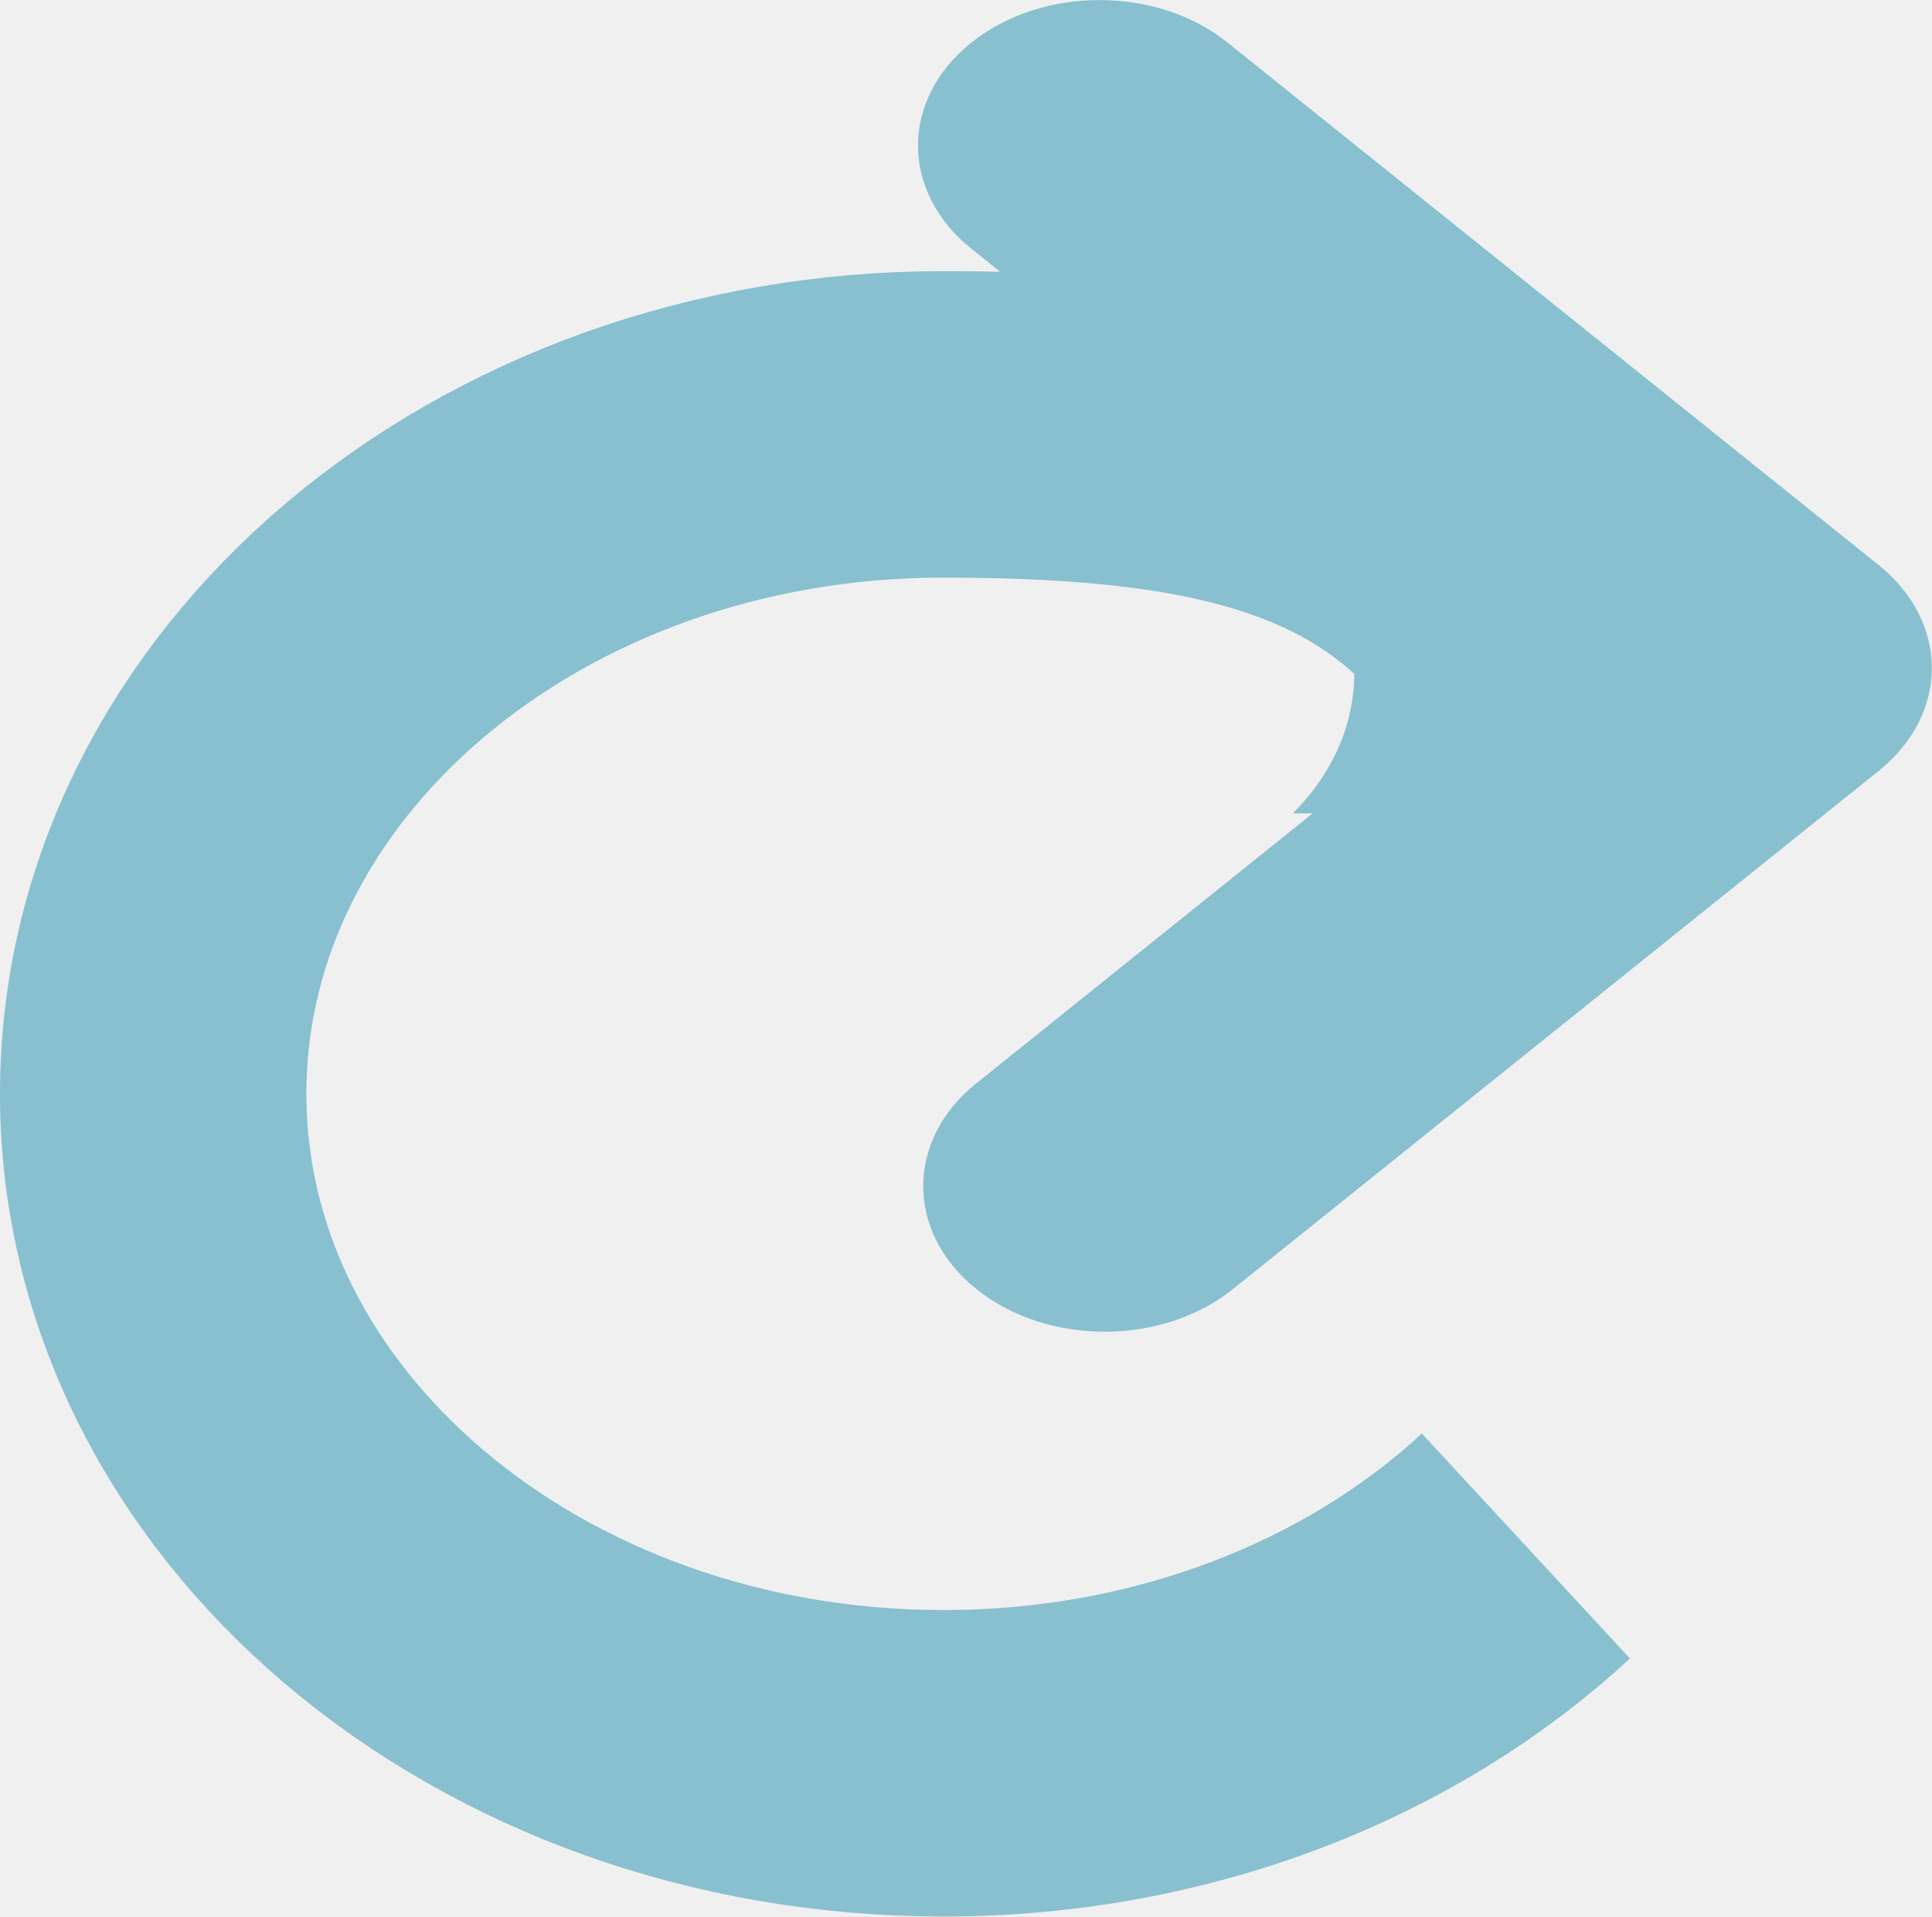
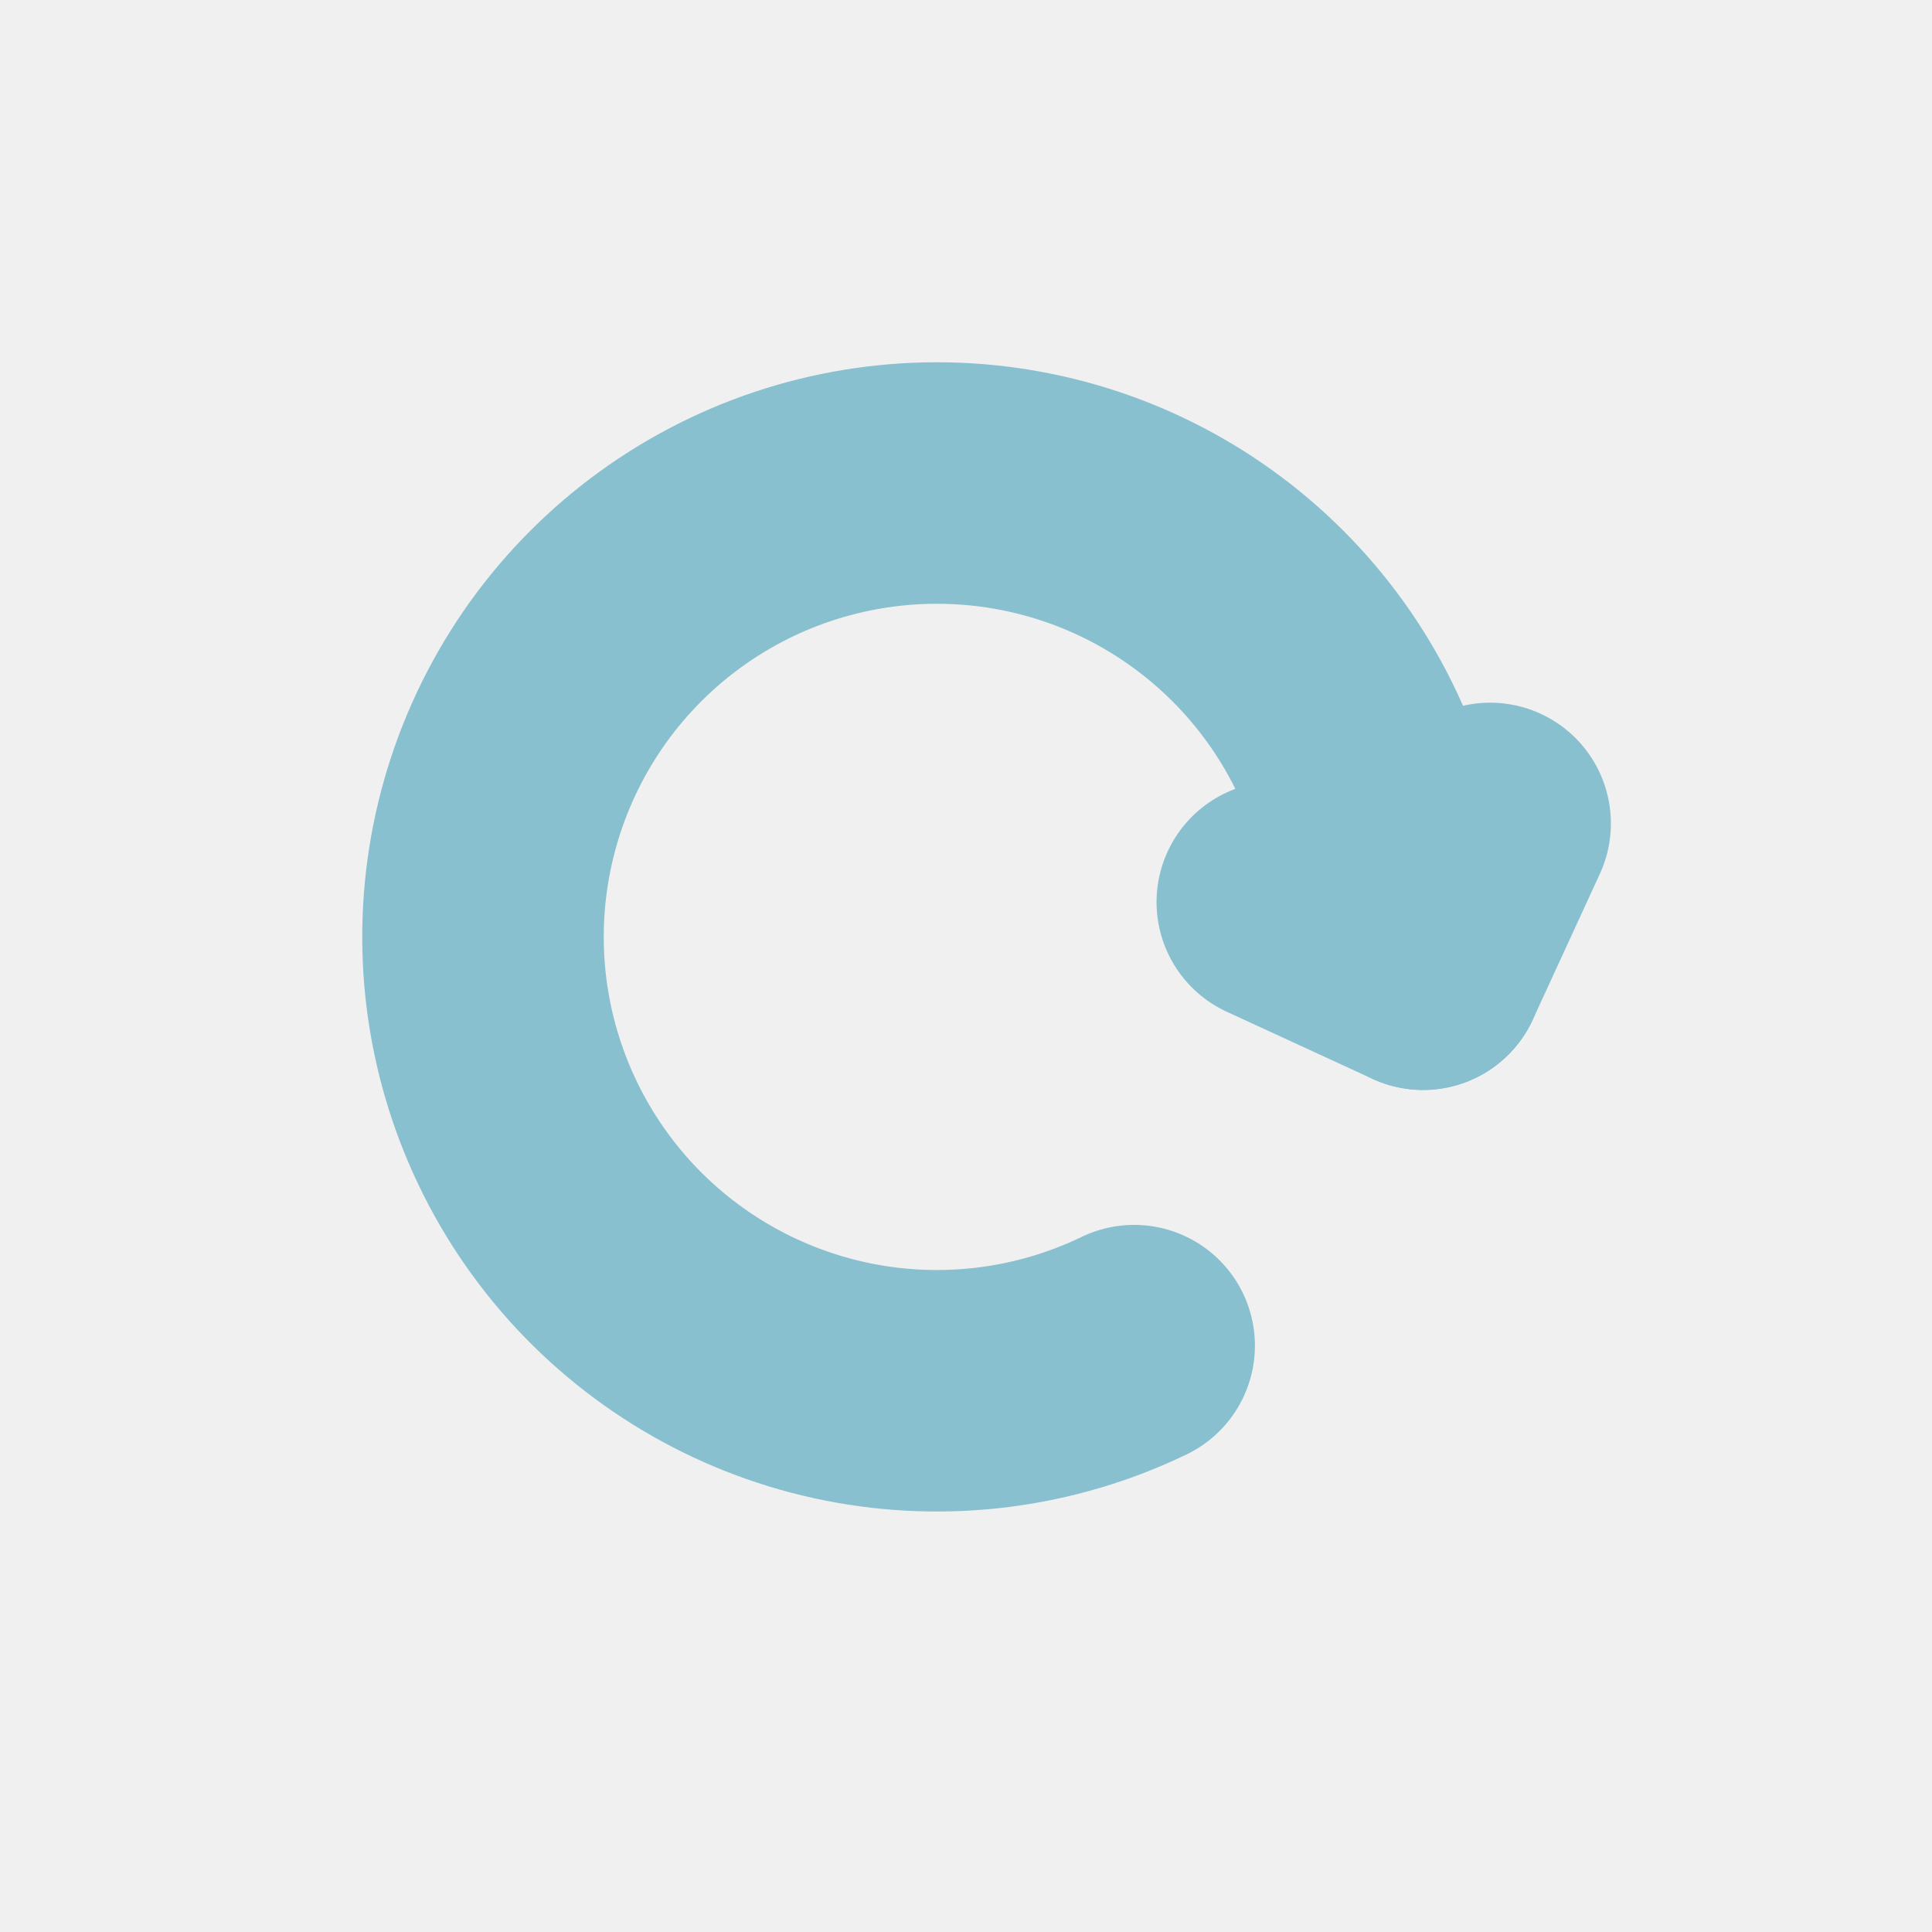
- <svg xmlns="http://www.w3.org/2000/svg" version="1.1" width="18.916" height="18.76" viewBox="0,0,18.916,18.76">
-   <g transform="translate(-229.7922,-171.37)">
-     <g data-paper-data="{&quot;isPaintingLayer&quot;:true}" fill-rule="nonzero" stroke-linecap="butt" stroke-linejoin="miter" stroke-miterlimit="10" stroke-dasharray="" stroke-dashoffset="0" style="mix-blend-mode: normal">
-       <path d="M239.353,181.973c2.221,-1.782 3.291,-2.641 3.291,-2.641c0,0 -0.068,0 -0.194,0c0.377,-0.377 0.602,-0.855 0.602,-1.376c0,-0.567 -0.267,-1.084 -0.706,-1.474c0.186,-0 0.288,-0 0.288,-0c0,0 -0.594,-0.482 -3.333,-2.679c-0.694,-0.557 -0.694,-1.459 0,-2.015c0.694,-0.556 1.819,-0.557 2.512,0c2.221,1.781 6.373,5.113 6.373,5.113c0.694,0.557 0.694,1.459 0,2.015c0,0 -3.584,2.875 -6.322,5.072c-0.694,0.557 -1.819,0.557 -2.512,0c-0.694,-0.556 -0.694,-1.459 0,-2.015z" data-paper-data="{&quot;index&quot;:null}" fill="#88c0d0" stroke="#ffffff" stroke-width="0" />
-       <path d="M244.732,186.503c-1.414,1.308 -3.447,2.127 -5.705,2.127c-4.272,0 -7.735,-2.934 -7.735,-6.553c0,-3.619 3.463,-6.553 7.735,-6.553c3.318,0 5.164,0.633 6.263,3.119" fill="none" stroke="#88c0d0" stroke-width="3" />
-     </g>
-   </g>
+ <svg xmlns="http://www.w3.org/2000/svg" width="24" height="24" viewBox="0 0 24 24" fill="none">
+   <path d="M17.277 11.638C17.277 10.415 16.879 9.225 16.143 8.247C15.407 7.27 14.374 6.558 13.198 6.22C12.023 5.882 10.769 5.935 9.626 6.371C8.483 6.808 7.513 7.604 6.863 8.64C6.213 9.677 5.917 10.896 6.02 12.115C6.124 13.334 6.621 14.486 7.436 15.398C8.252 16.309 9.342 16.931 10.542 17.169C11.742 17.407 12.987 17.248 14.089 16.716" stroke="#88C0D0" stroke-width="3" stroke-linecap="round" />
+   <path d="M17.678 12.04L15.867 11.206" stroke="#88C0D0" stroke-width="3" stroke-linecap="round" />
+   <path d="M17.678 12.04L18.511 10.229" stroke="#88C0D0" stroke-width="3" stroke-linecap="round" />
</svg>
